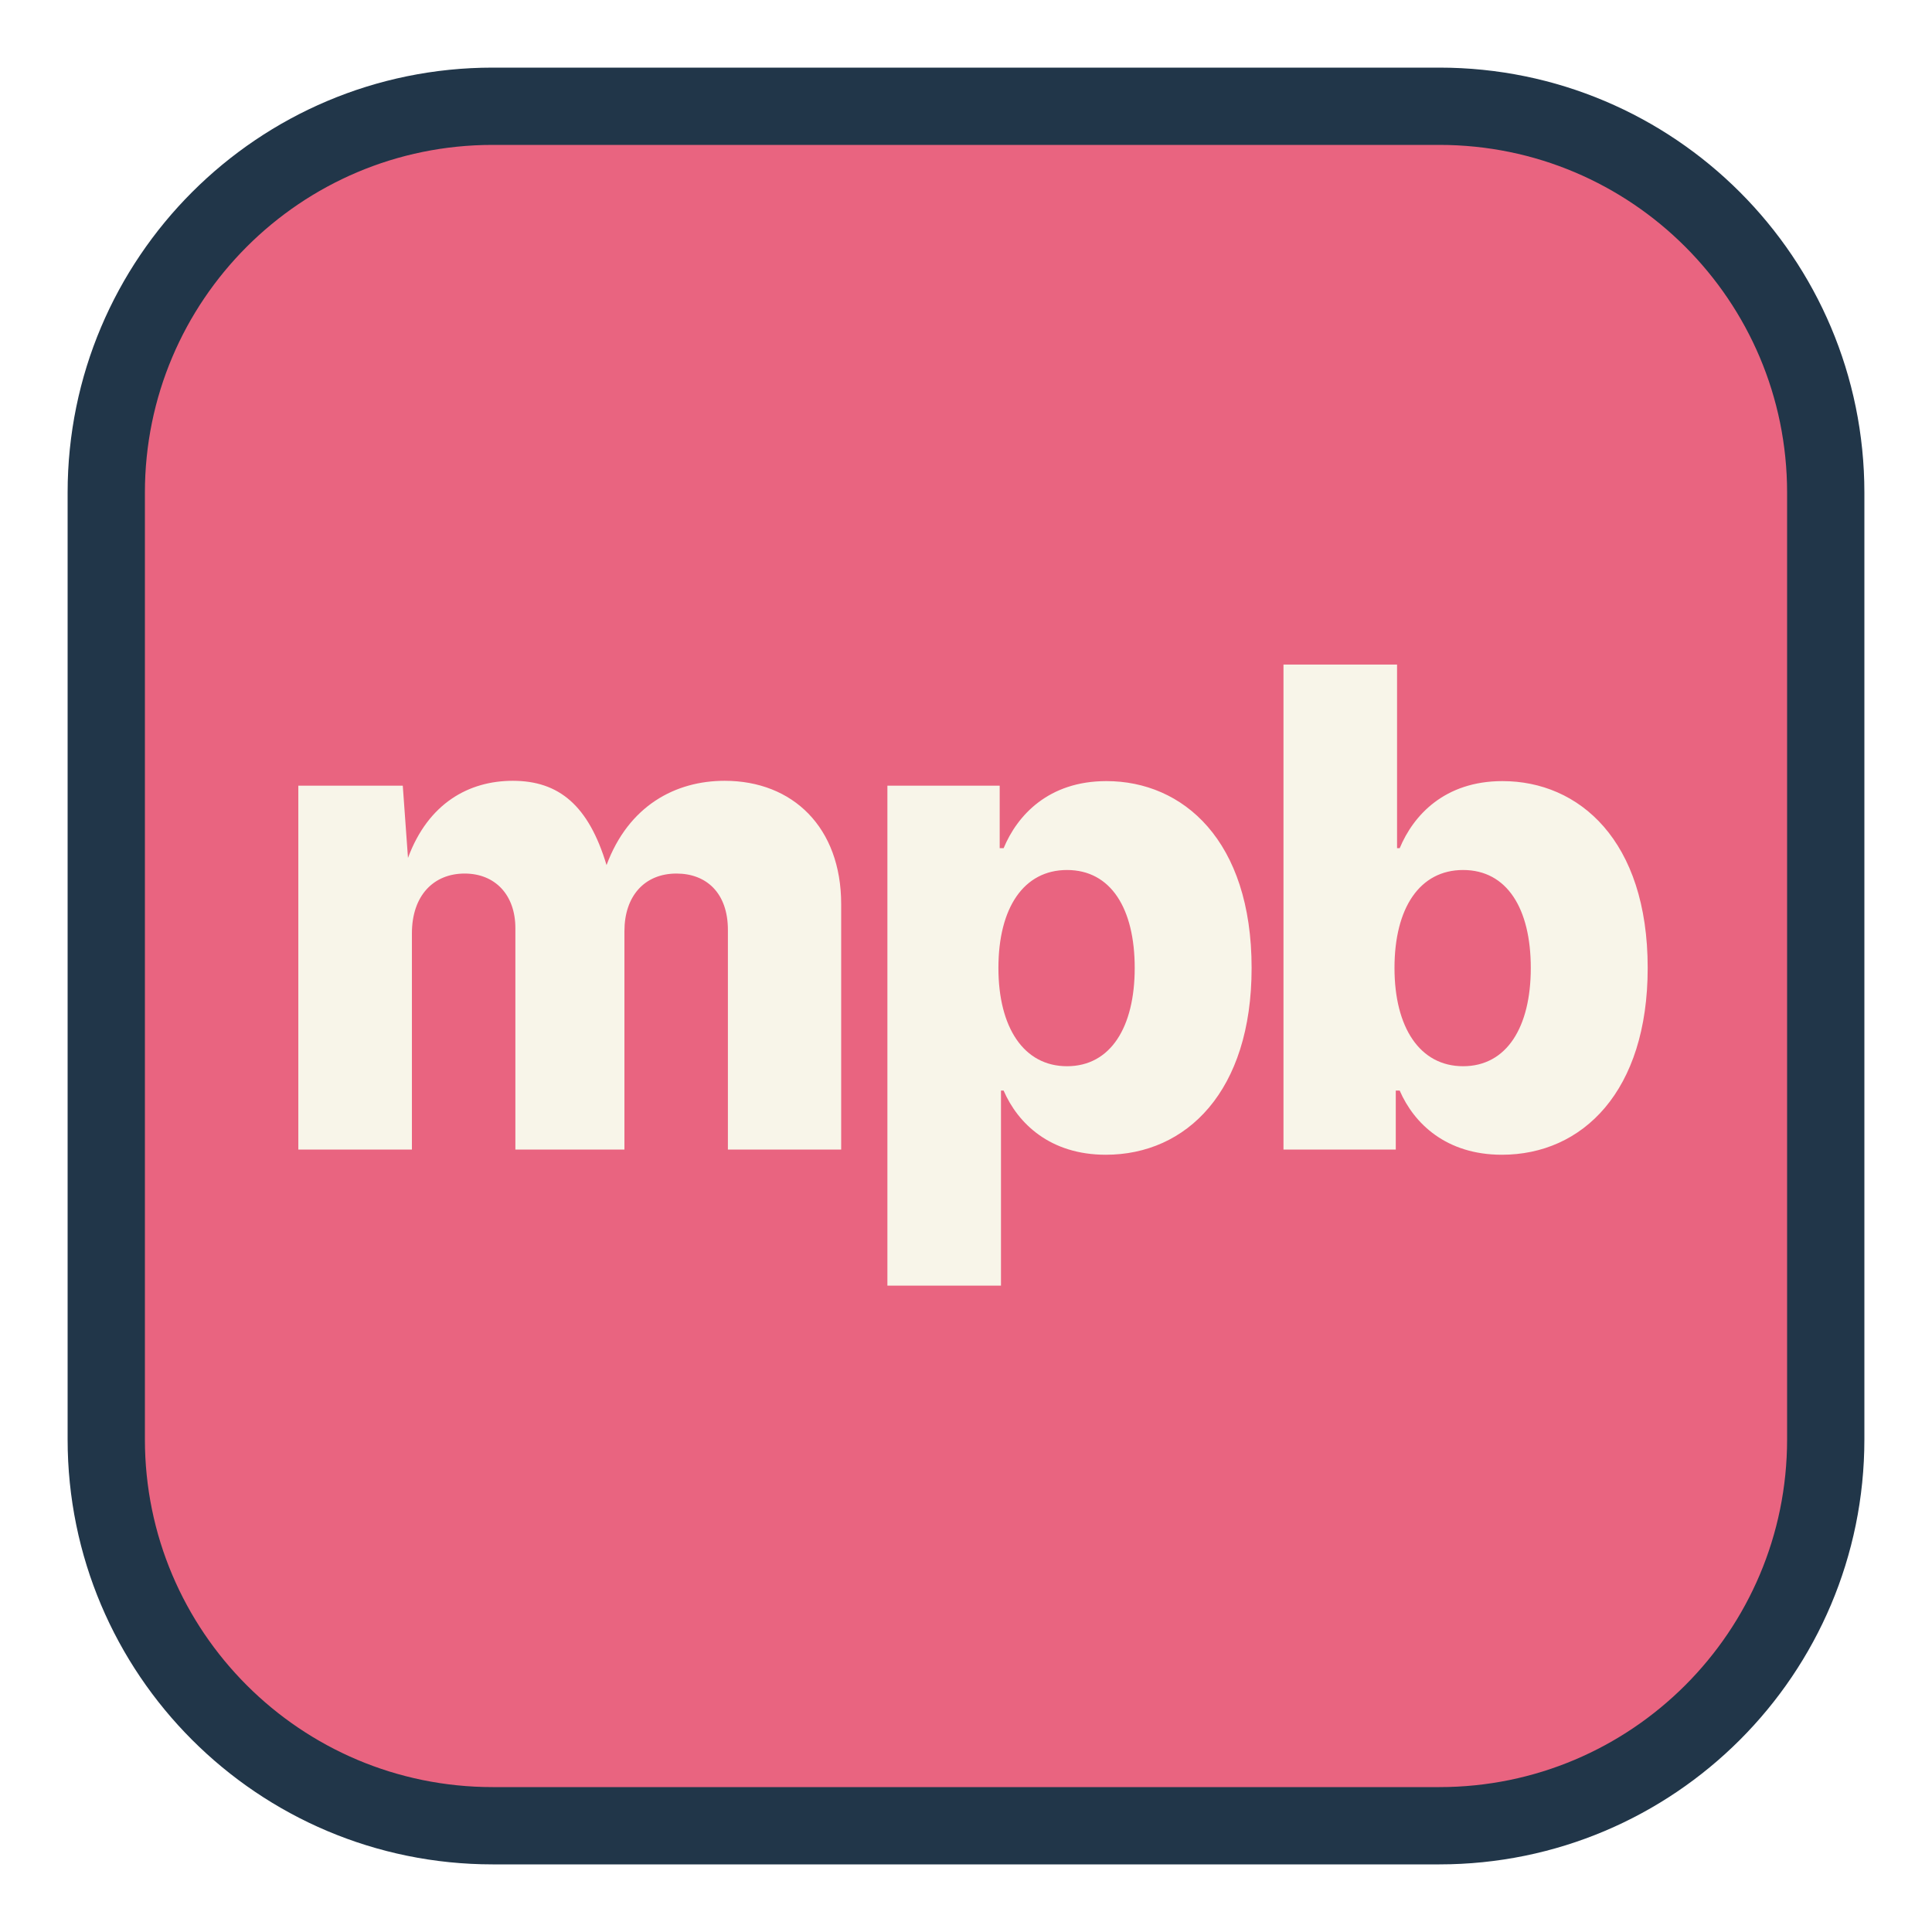
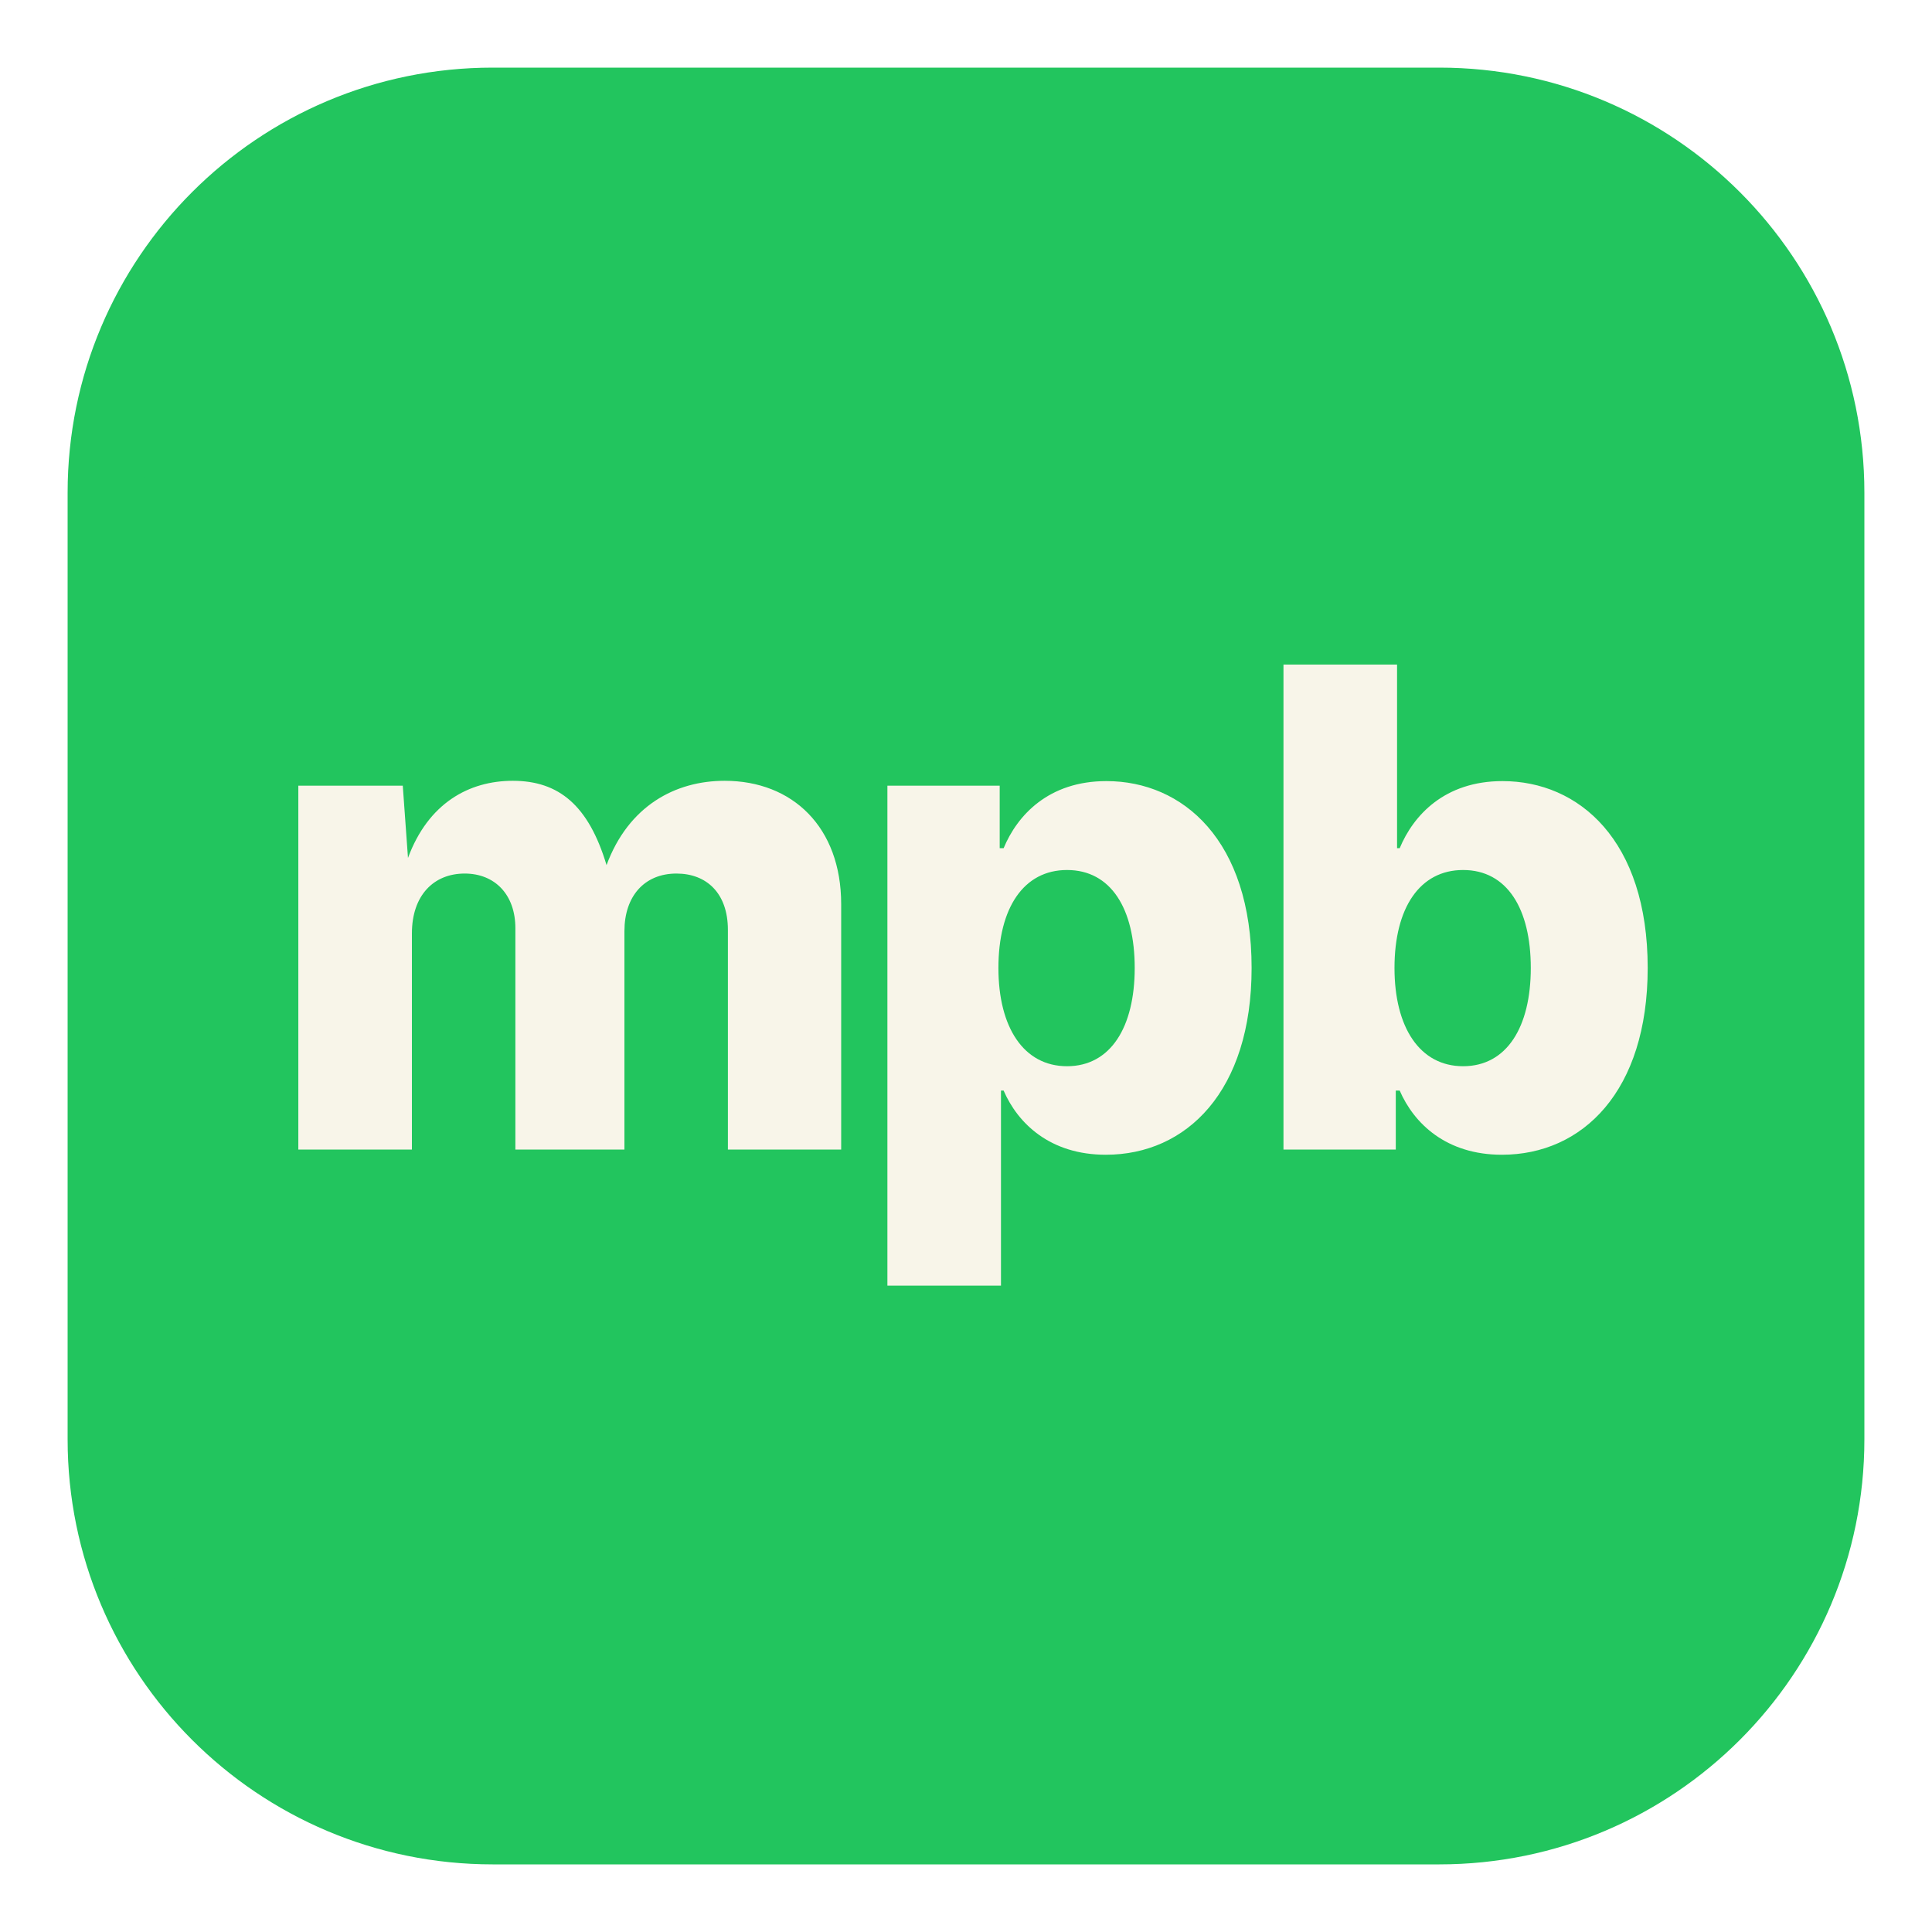
- <svg xmlns="http://www.w3.org/2000/svg" viewBox="0 0 400 400" width="400" height="400" role="img" aria-label="MyPhonicsBooks initials logo">
-   <rect x="22" y="22" width="356" height="356" rx="80" fill="#E96480" stroke="#213649" stroke-width="16" />
+ <svg xmlns="http://www.w3.org/2000/svg" viewBox="0 0 400 400" width="400" height="400" role="img" aria-label="MyPhonicsBooks initials L3 green">
+   <rect x="22" y="22" width="356" height="356" rx="80" fill="#22C55E" stroke="#22C55E" stroke-width="16" />
  <text x="200" y="238" text-anchor="middle" font-family="'Plus Jakarta Sans', 'Nunito', 'Quicksand', system-ui, -apple-system, sans-serif" font-weight="800" font-size="138" letter-spacing="-6" fill="#F8F5E9">mpb</text>
</svg>
